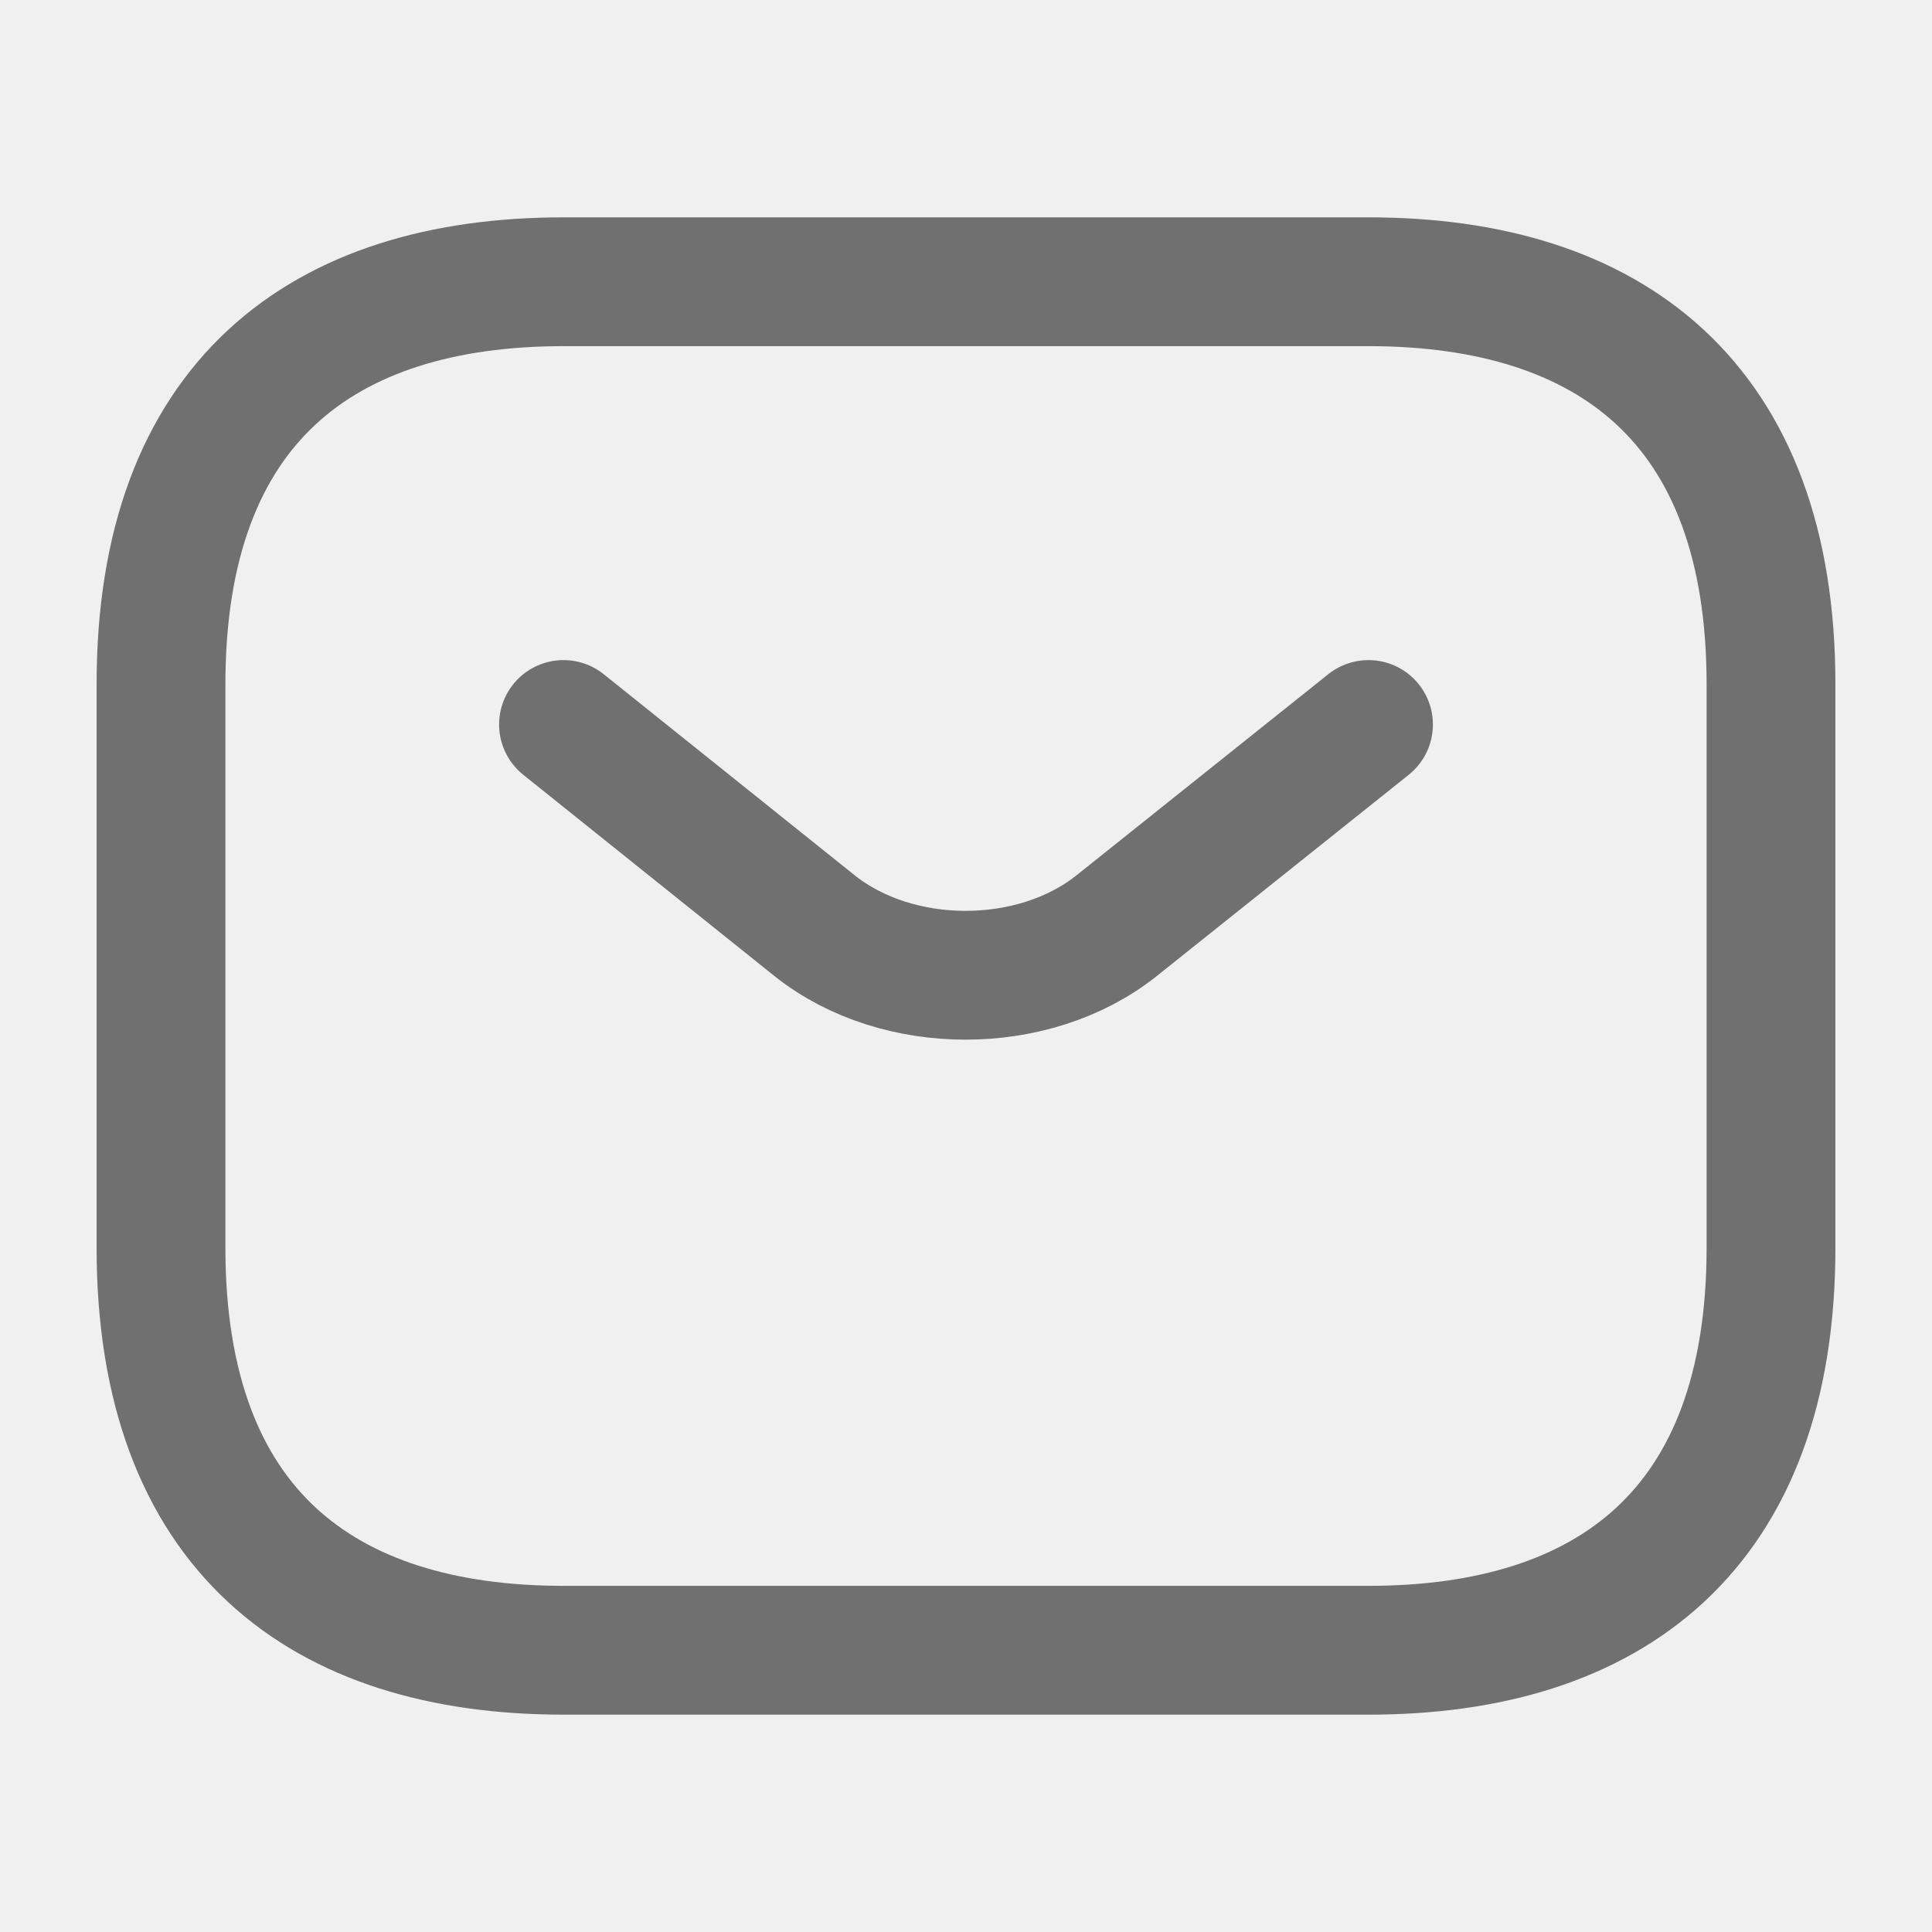
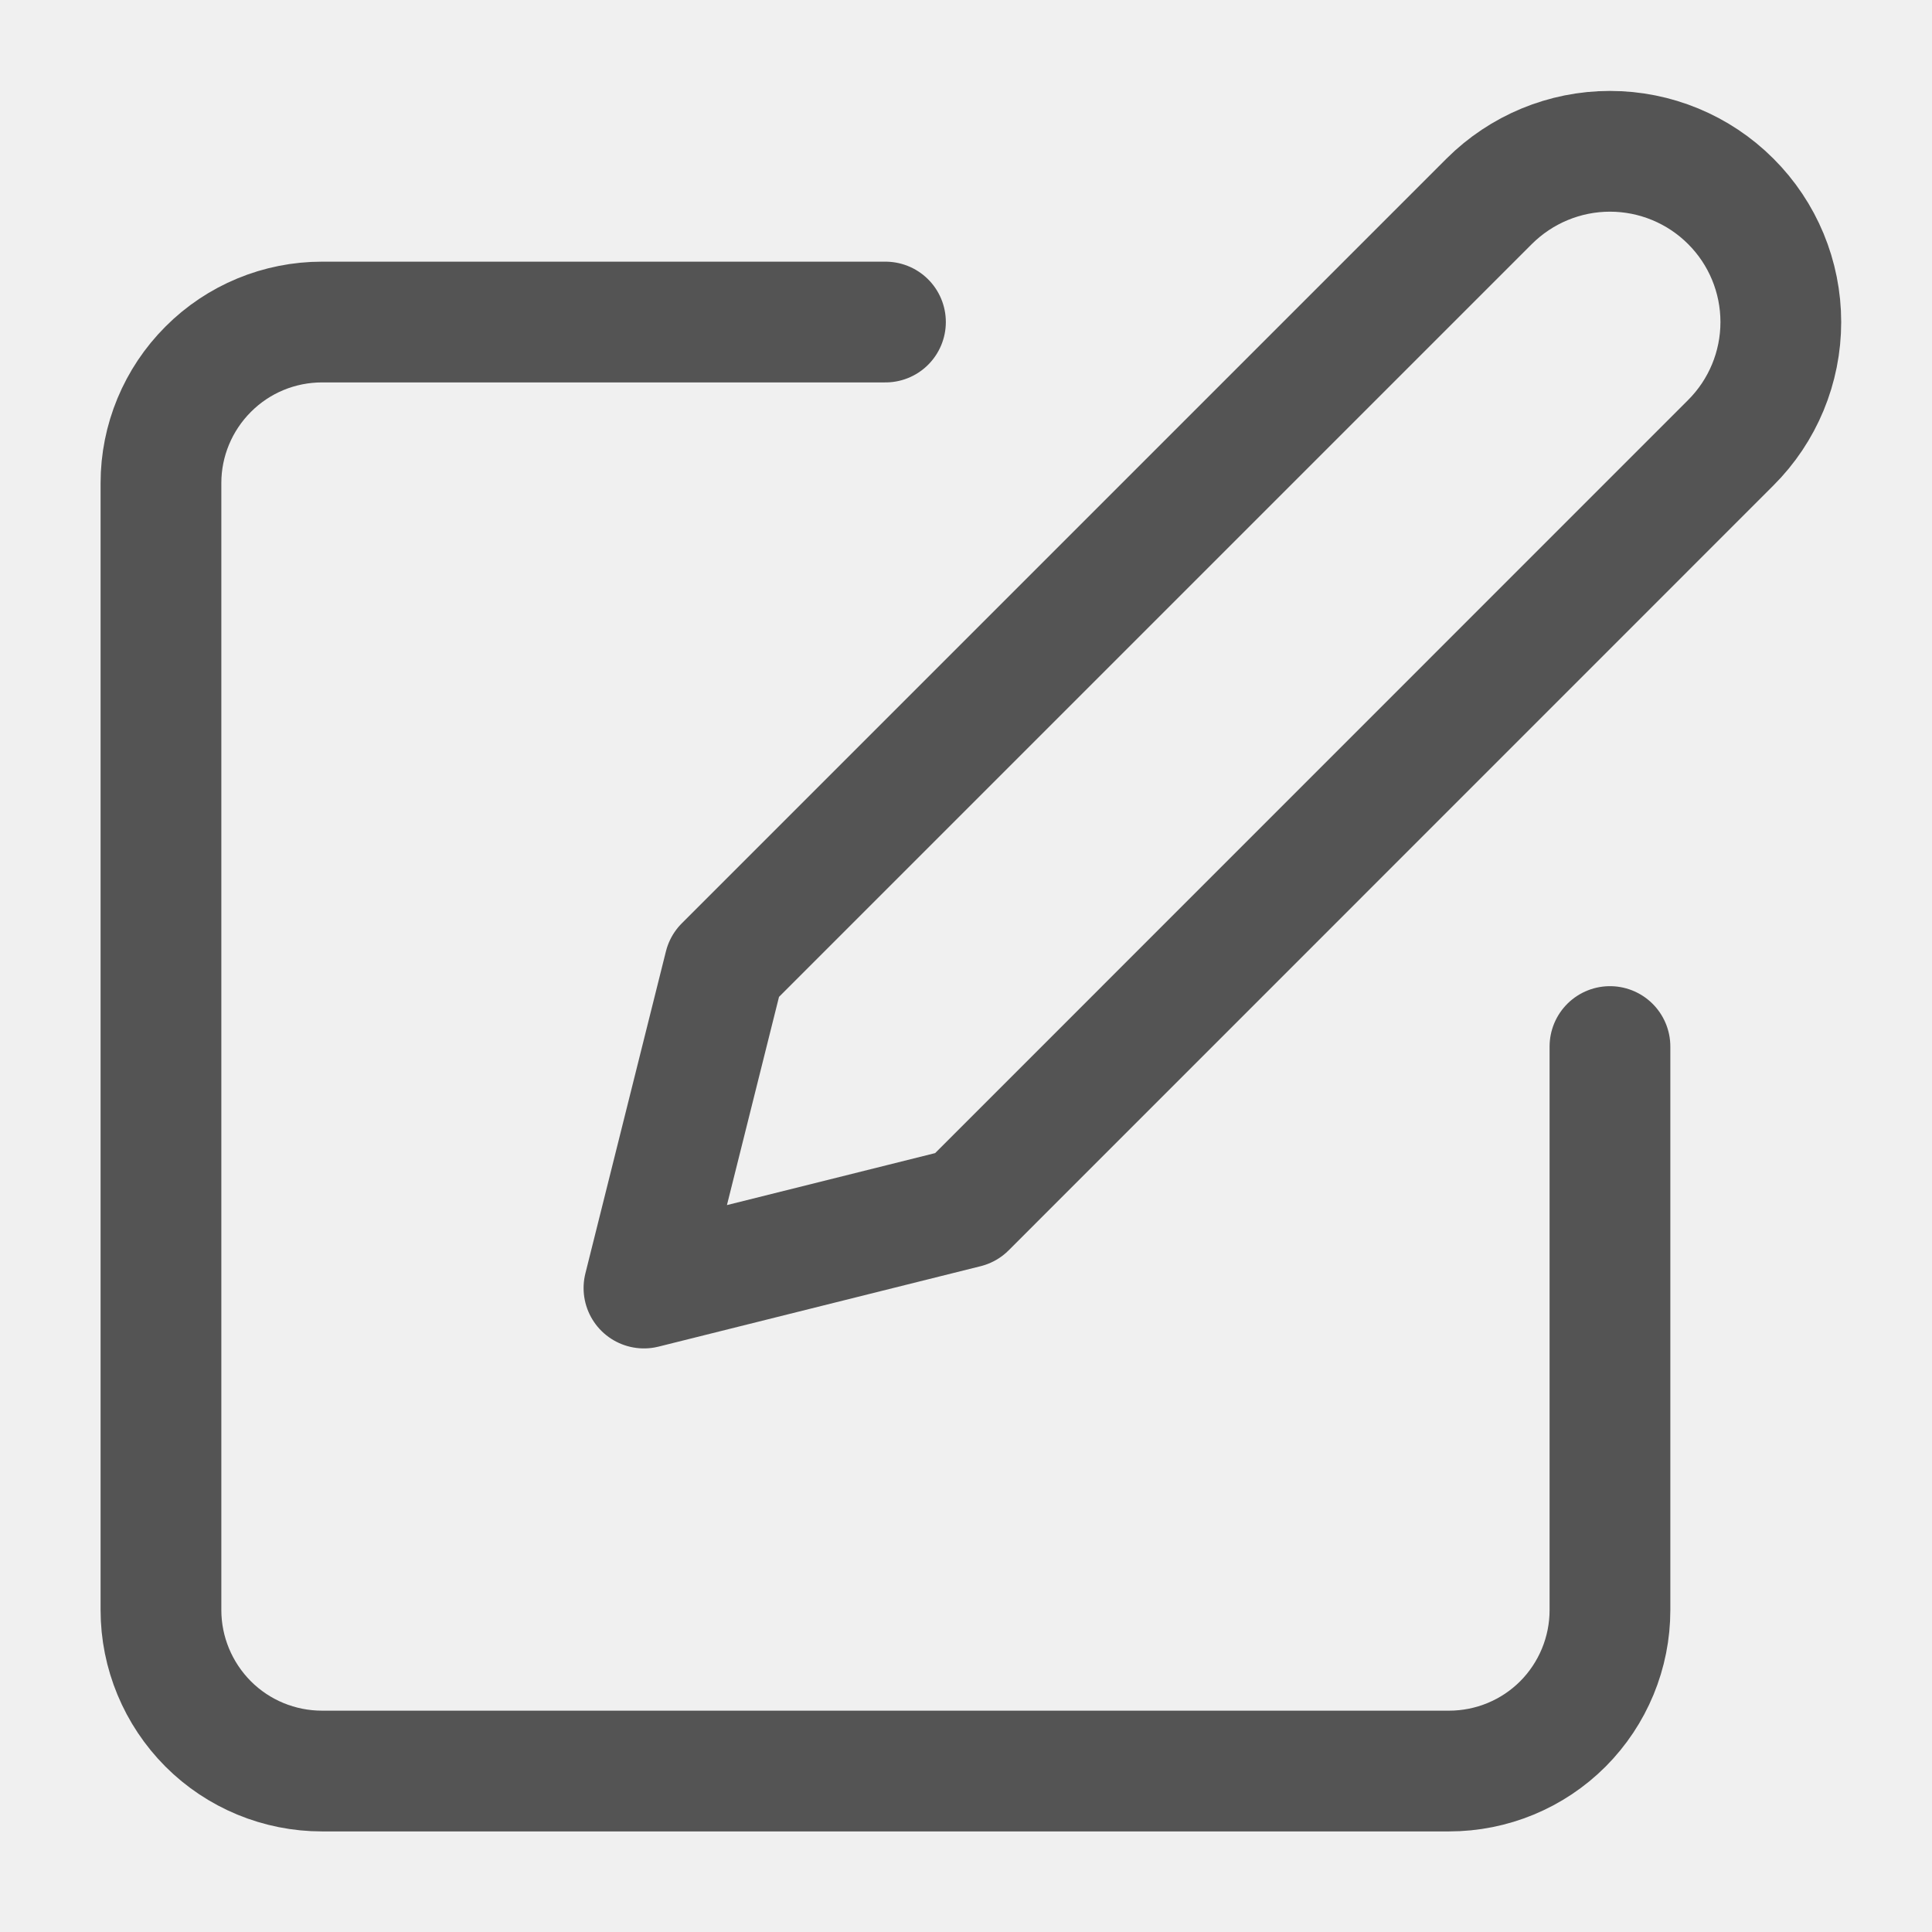
- <svg xmlns="http://www.w3.org/2000/svg" width="12" height="12" viewBox="0 0 12 12" fill="none">
-   <path d="M8.5 10.25H3.5C2 10.25 1 9.5 1 7.75V4.25C1 2.5 2 1.75 3.5 1.75H8.5C10 1.75 11 2.5 11 4.25V7.75C11 9.5 10 10.25 8.5 10.25Z" stroke="#707070" stroke-width="0.8" stroke-miterlimit="10" stroke-linecap="round" stroke-linejoin="round" />
-   <path d="M8.5 4.5L6.935 5.75C6.42 6.16 5.575 6.16 5.06 5.75L3.5 4.5" stroke="#707070" stroke-width="0.8" stroke-miterlimit="10" stroke-linecap="round" stroke-linejoin="round" />
+ <svg xmlns="http://www.w3.org/2000/svg" width="16" height="16" viewBox="0 0 16 16" fill="none">
+   <g clipPath="url(#clip0_3090_10721)">
+     <path d="M7.333 2.667H2.667C2.313 2.667 1.974 2.807 1.724 3.058C1.474 3.308 1.333 3.647 1.333 4V13.334C1.333 13.687 1.474 14.026 1.724 14.277C1.974 14.527 2.313 14.667 2.667 14.667H12C12.354 14.667 12.693 14.527 12.943 14.277C13.193 14.026 13.333 13.687 13.333 13.334V8.667" stroke="#545454" stroke-linecap="round" stroke-linejoin="round" />
+     <path d="M12.333 1.667C12.599 1.402 12.958 1.253 13.333 1.253C13.708 1.253 14.068 1.402 14.333 1.667C14.599 1.932 14.748 2.292 14.748 2.667C14.748 3.042 14.599 3.402 14.333 3.667L8 10.001L5.333 10.667L6 8L12.333 1.667Z" stroke="#545454" stroke-linecap="round" stroke-linejoin="round" />
+   </g>
+   <defs>
+     <clipPath id="clip0_3090_10721">
+       <rect width="16" height="16" fill="white" />
+     </clipPath>
+   </defs>
</svg>
